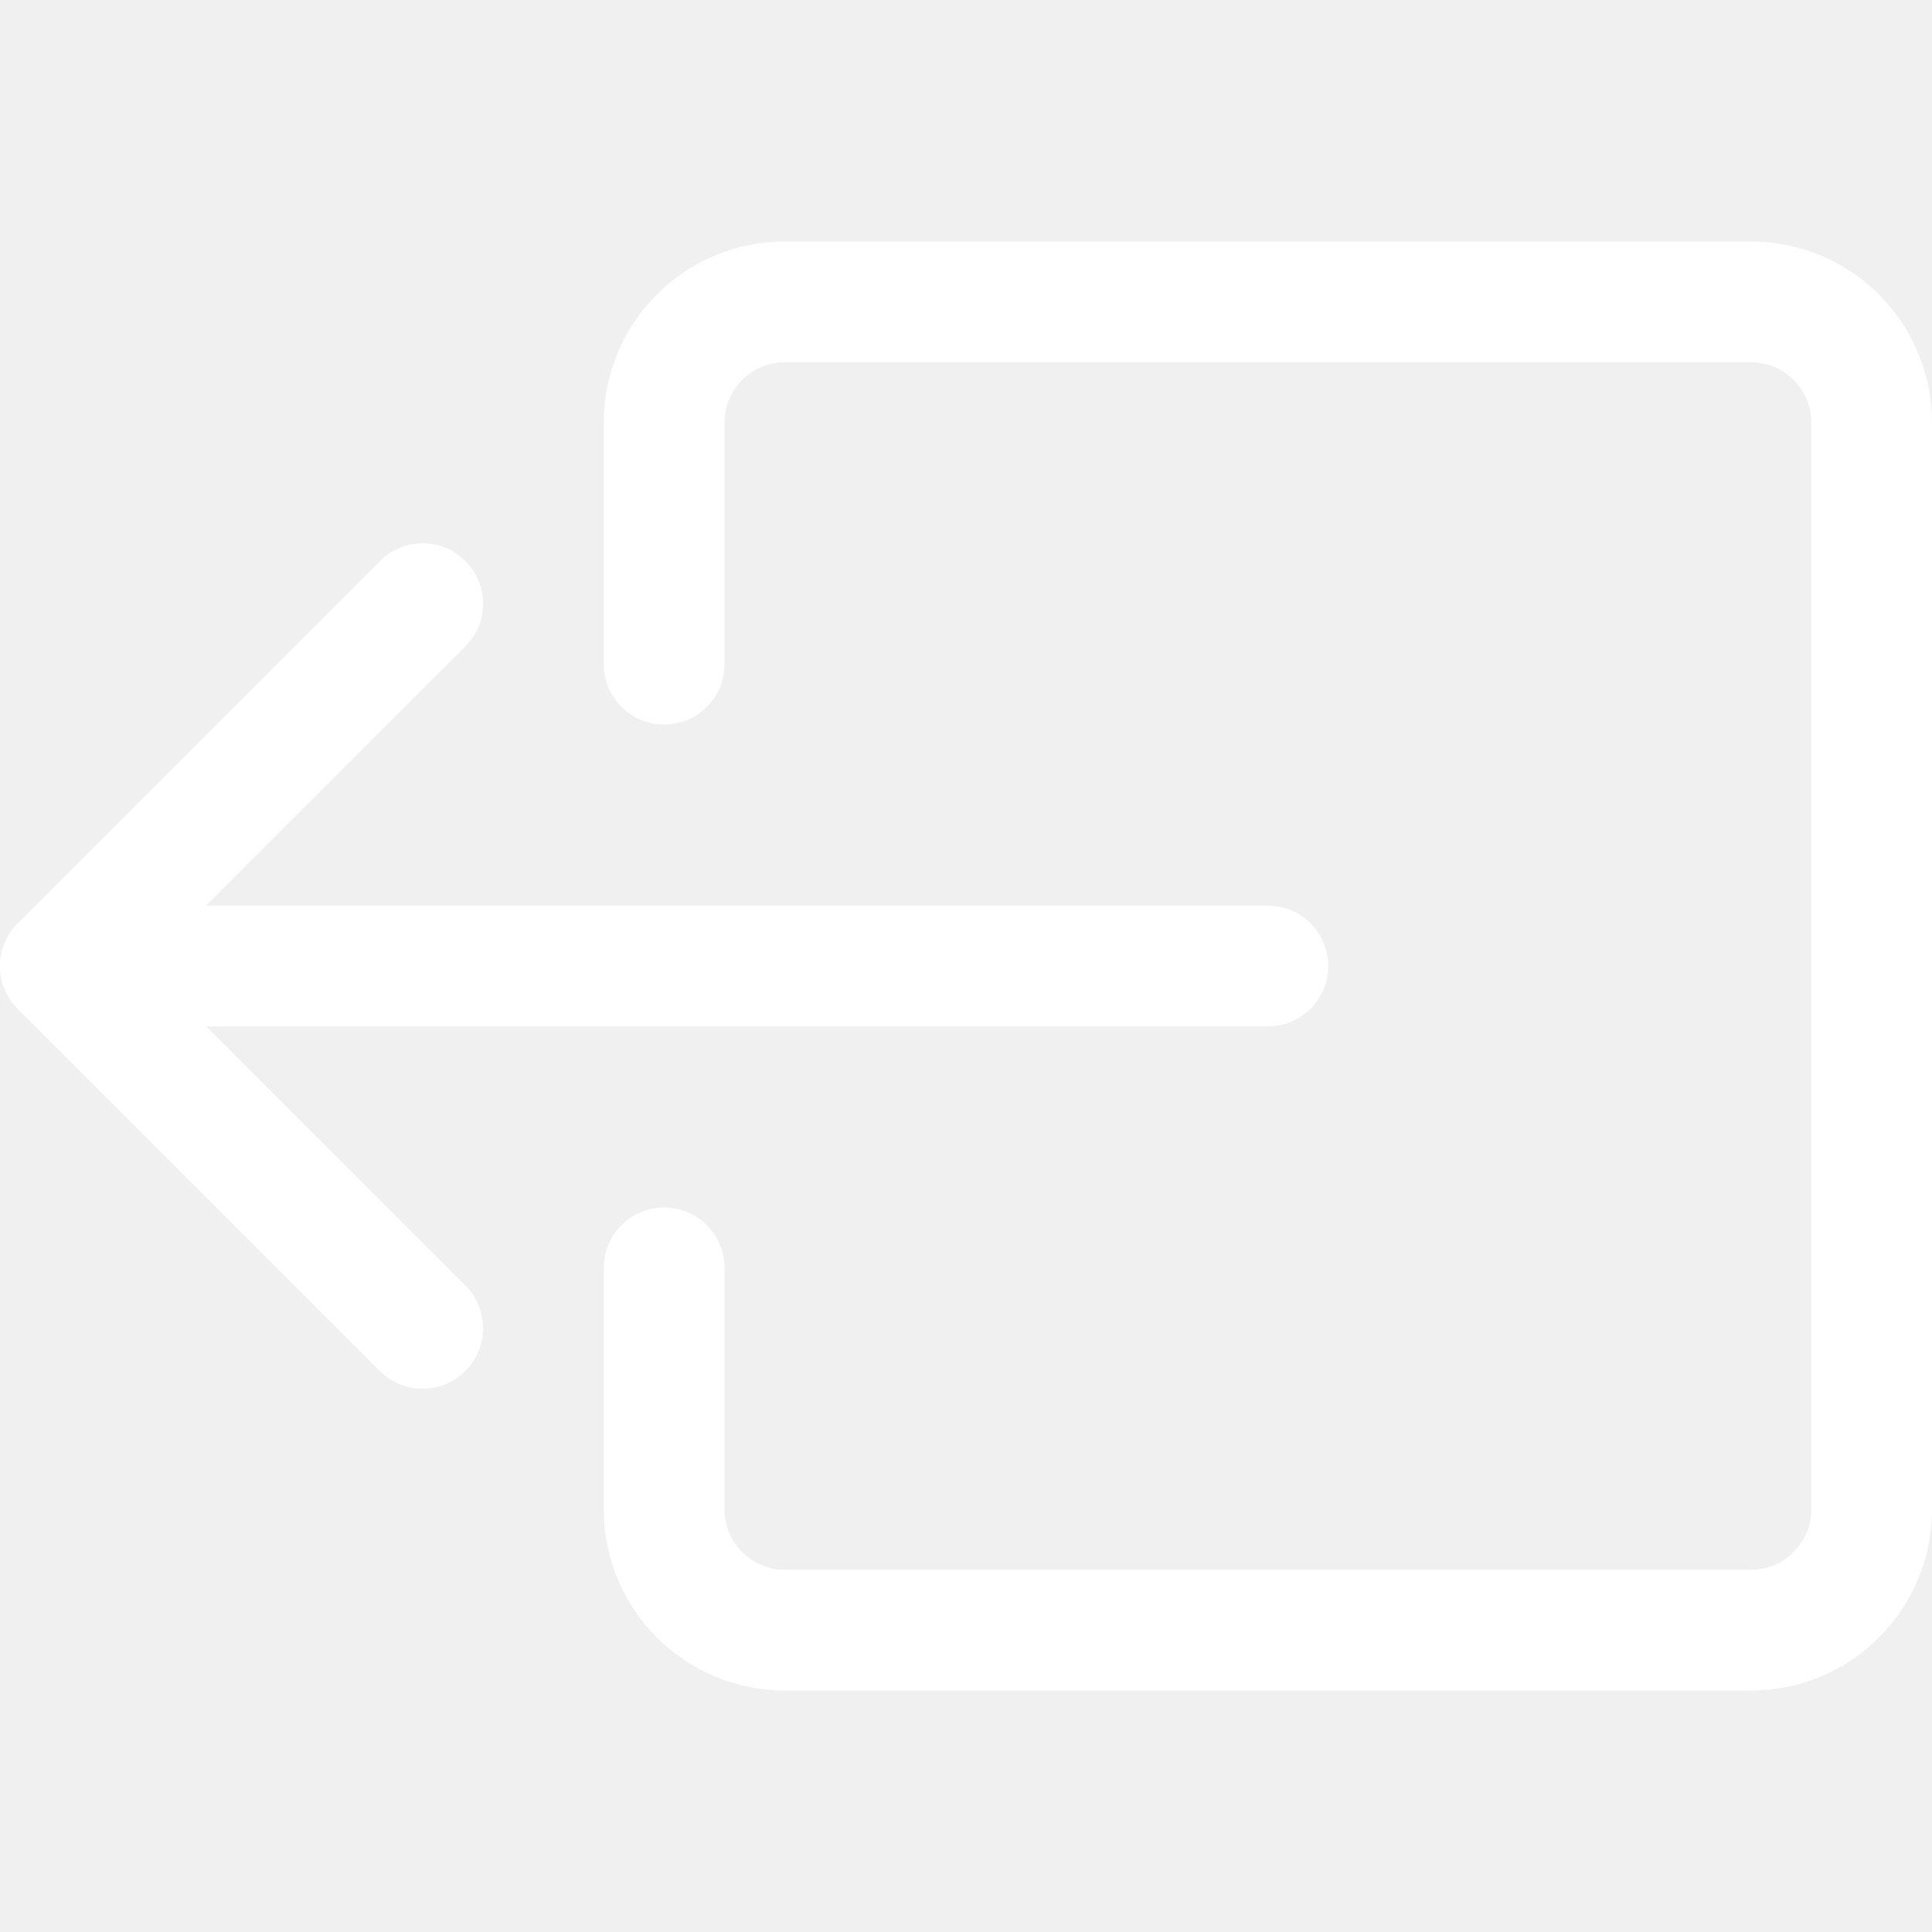
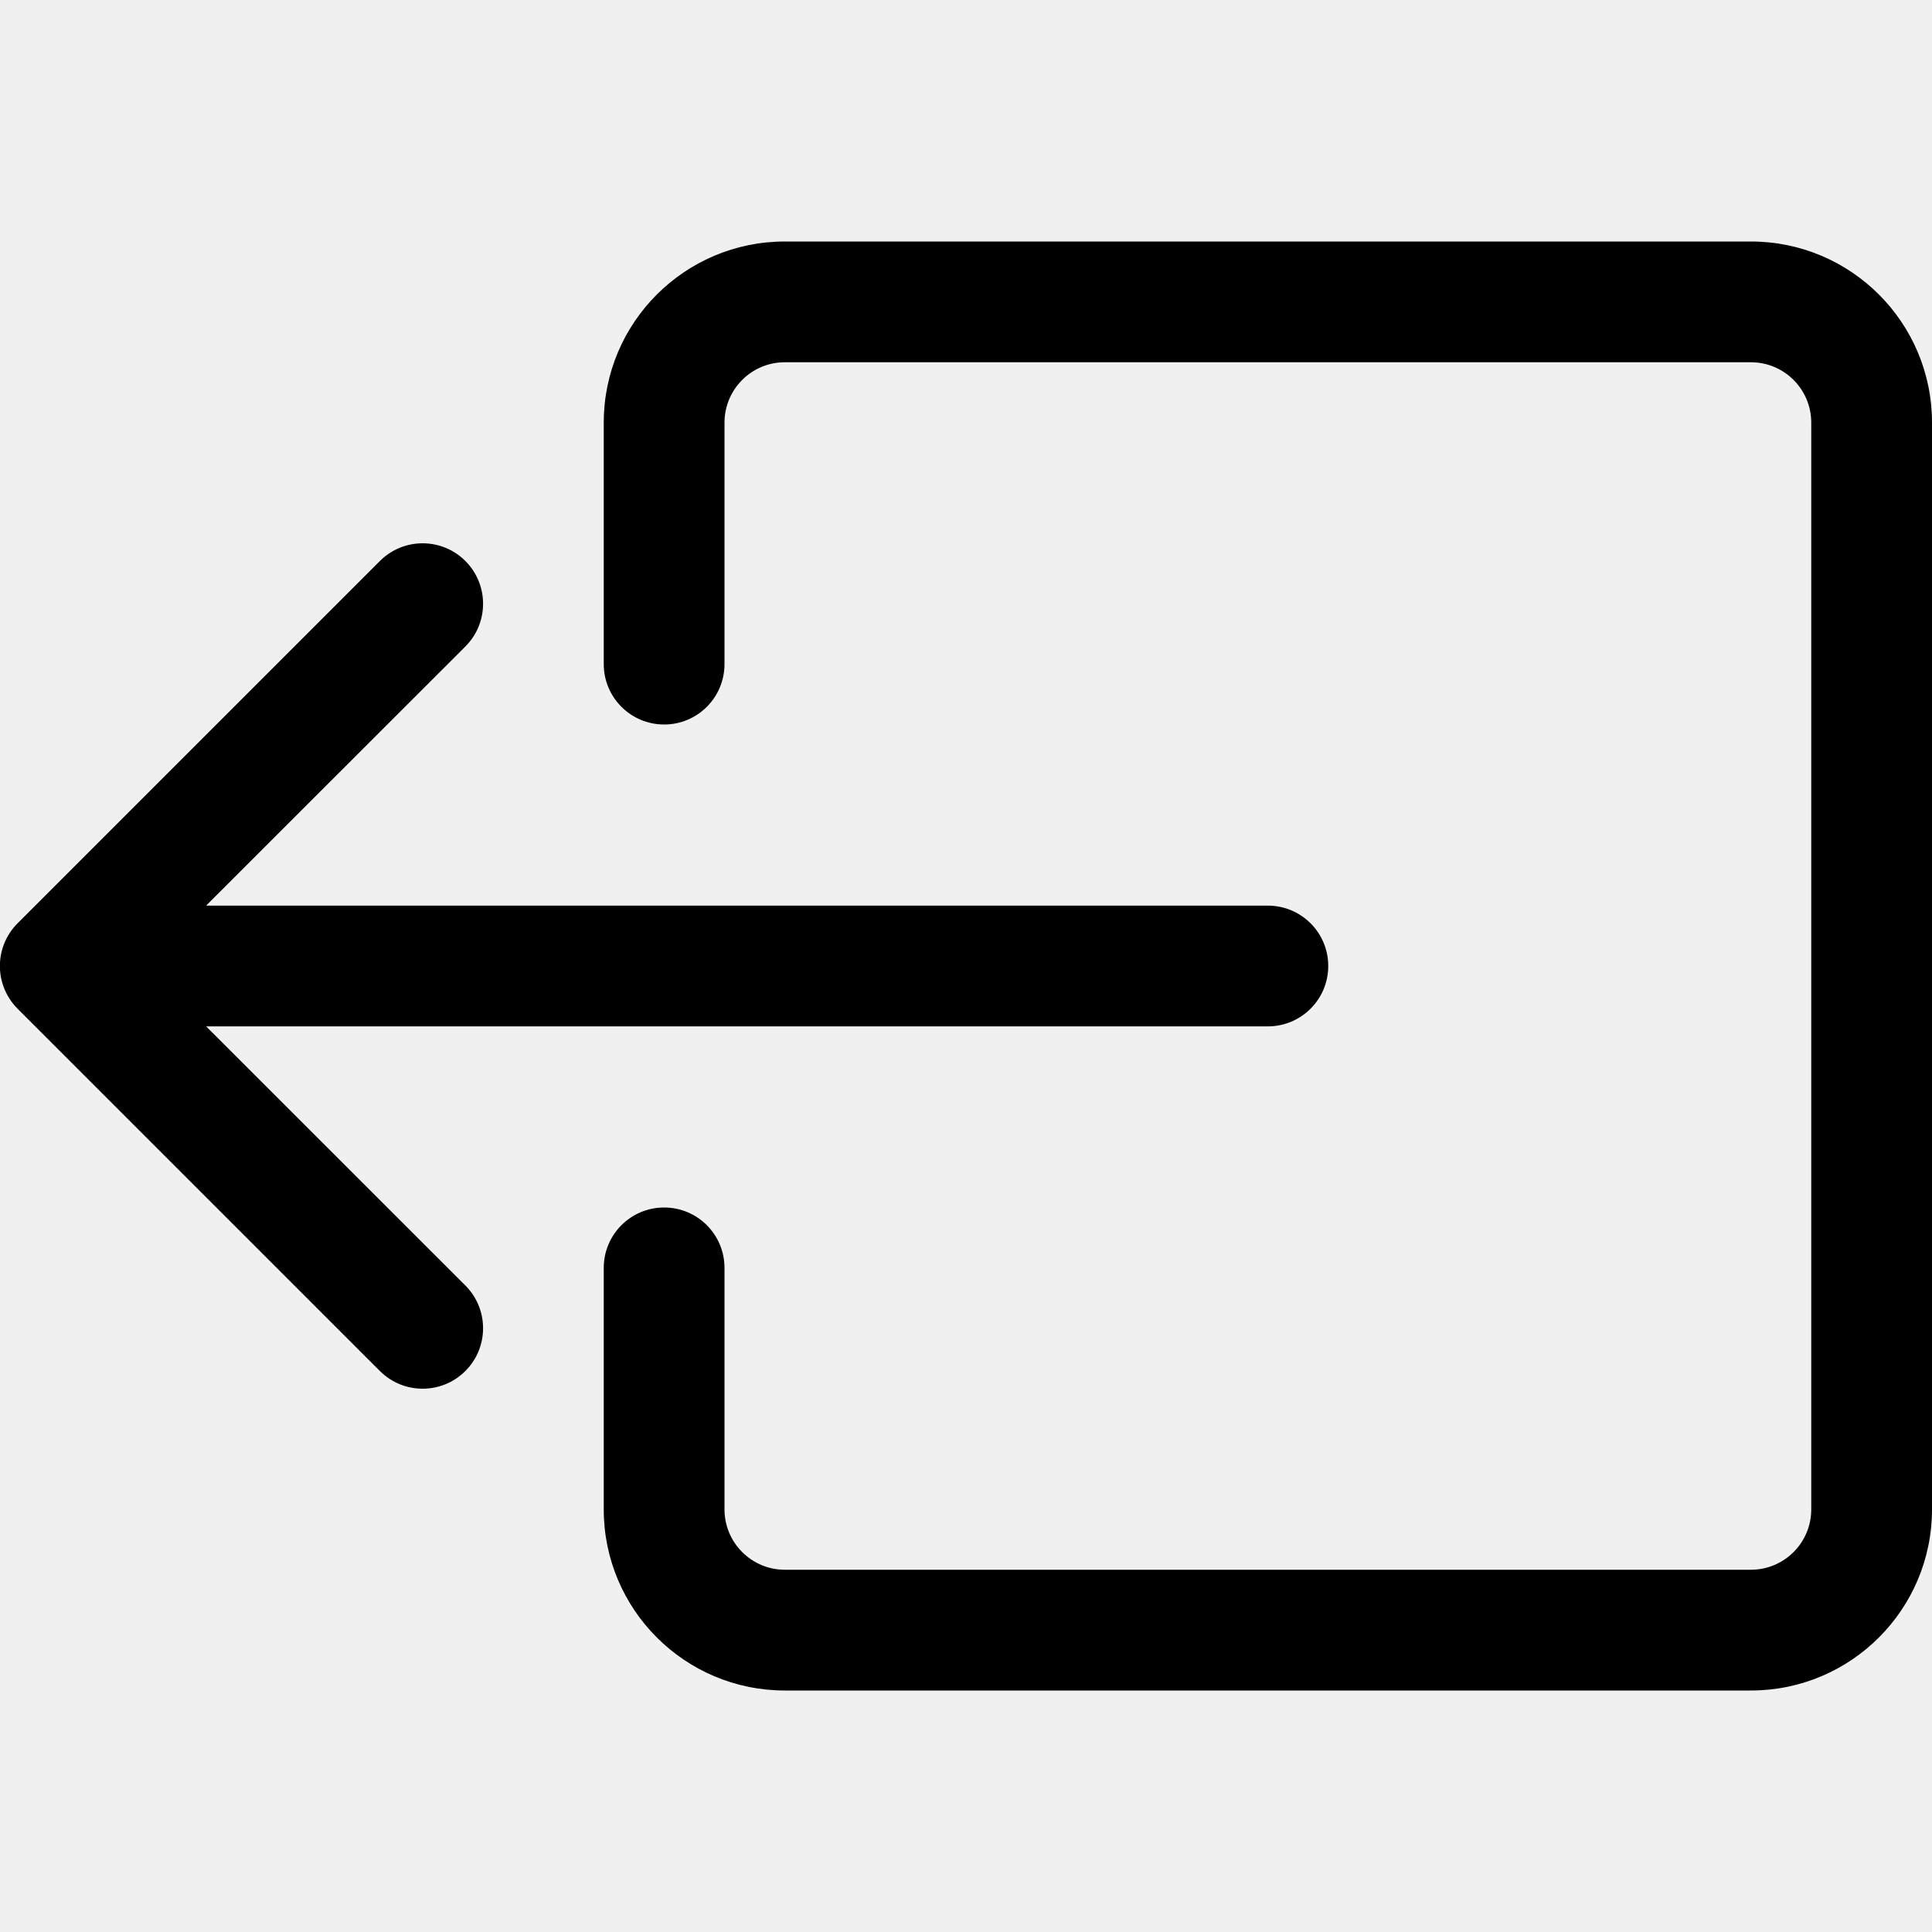
- <svg xmlns="http://www.w3.org/2000/svg" width="16" height="16" fill="white" class="bi bi-box-arrow-left" viewBox="0 0 16 16">
+ <svg xmlns="http://www.w3.org/2000/svg" width="16" height="16" fill="black" class="bi bi-box-arrow-left" viewBox="0 0 16 16">
  <path fill-rule="evenodd" d="M6 12.5a.5.5 0 0 0 .5.5h8a.5.5 0 0 0 .5-.5v-9a.5.5 0 0 0-.5-.5h-8a.5.5 0 0 0-.5.5v2a.5.5 0 0 1-1 0v-2A1.5 1.5 0 0 1 6.5 2h8A1.5 1.5 0 0 1 16 3.5v9a1.5 1.5 0 0 1-1.5 1.5h-8A1.5 1.5 0 0 1 5 12.5v-2a.5.5 0 0 1 1 0z" />
  <path fill-rule="evenodd" d="M.146 8.354a.5.5 0 0 1 0-.708l3-3a.5.5 0 1 1 .708.708L1.707 7.5H10.5a.5.5 0 0 1 0 1H1.707l2.147 2.146a.5.5 0 0 1-.708.708l-3-3z" />
</svg>
